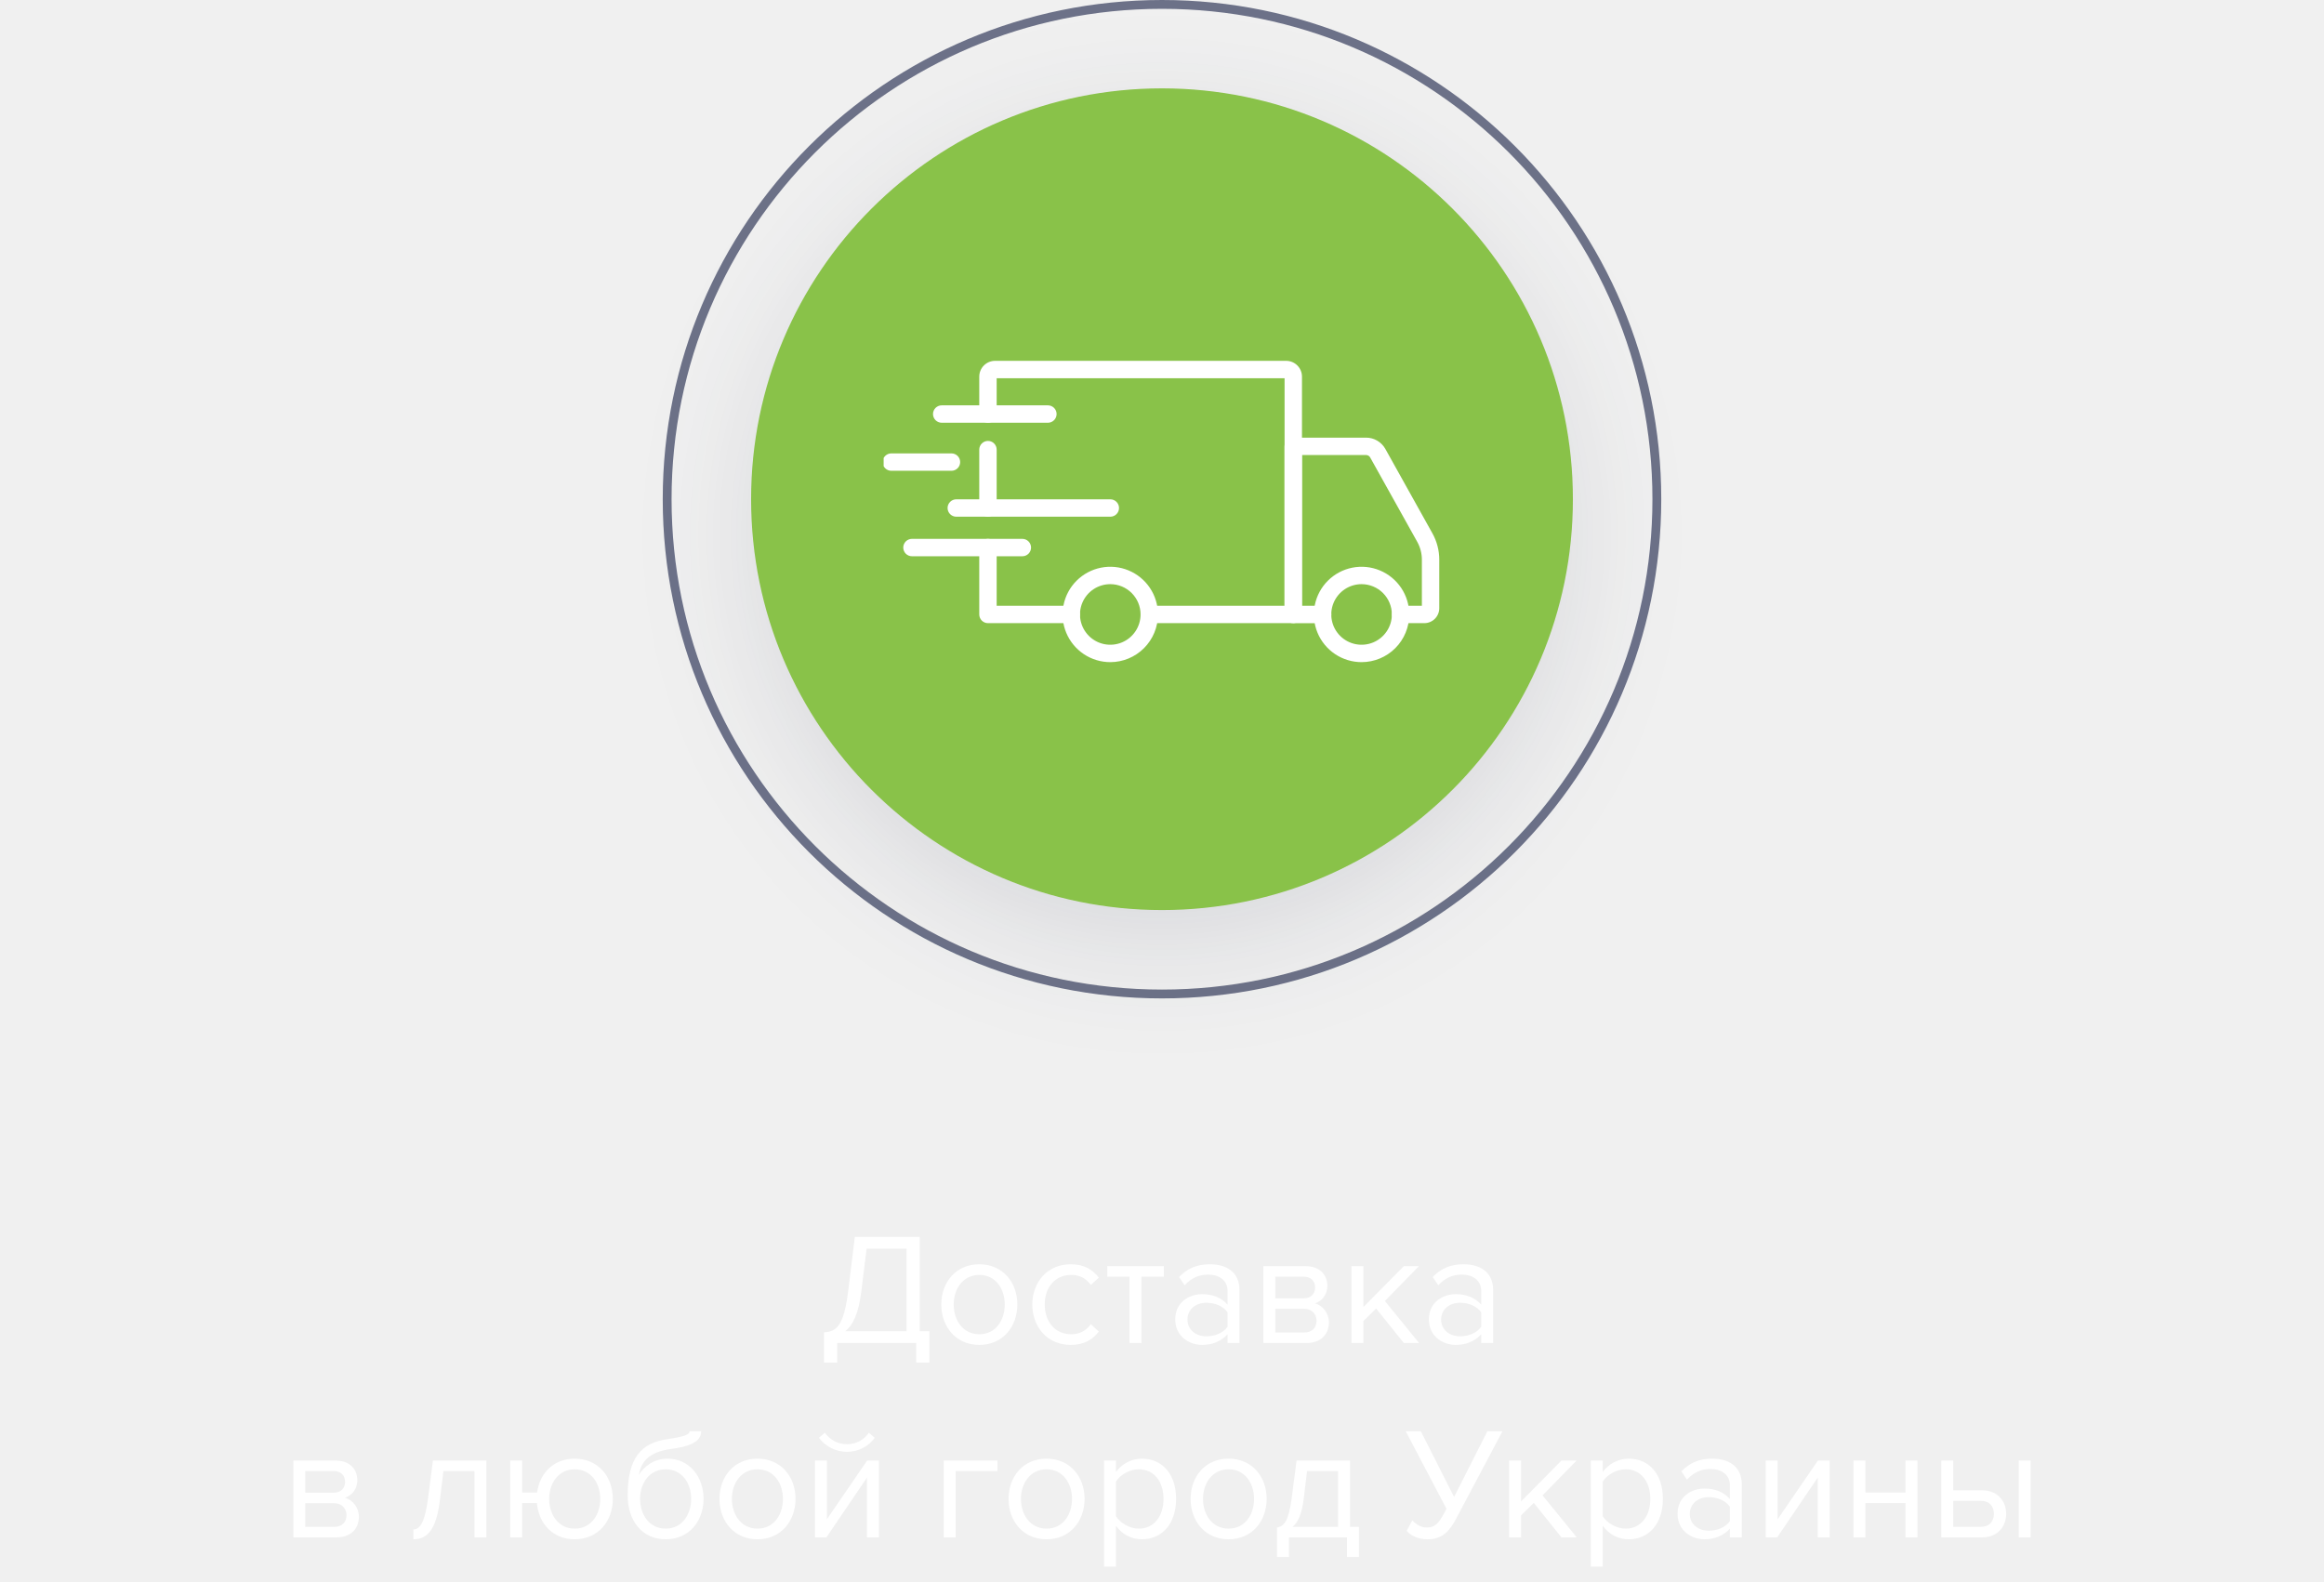
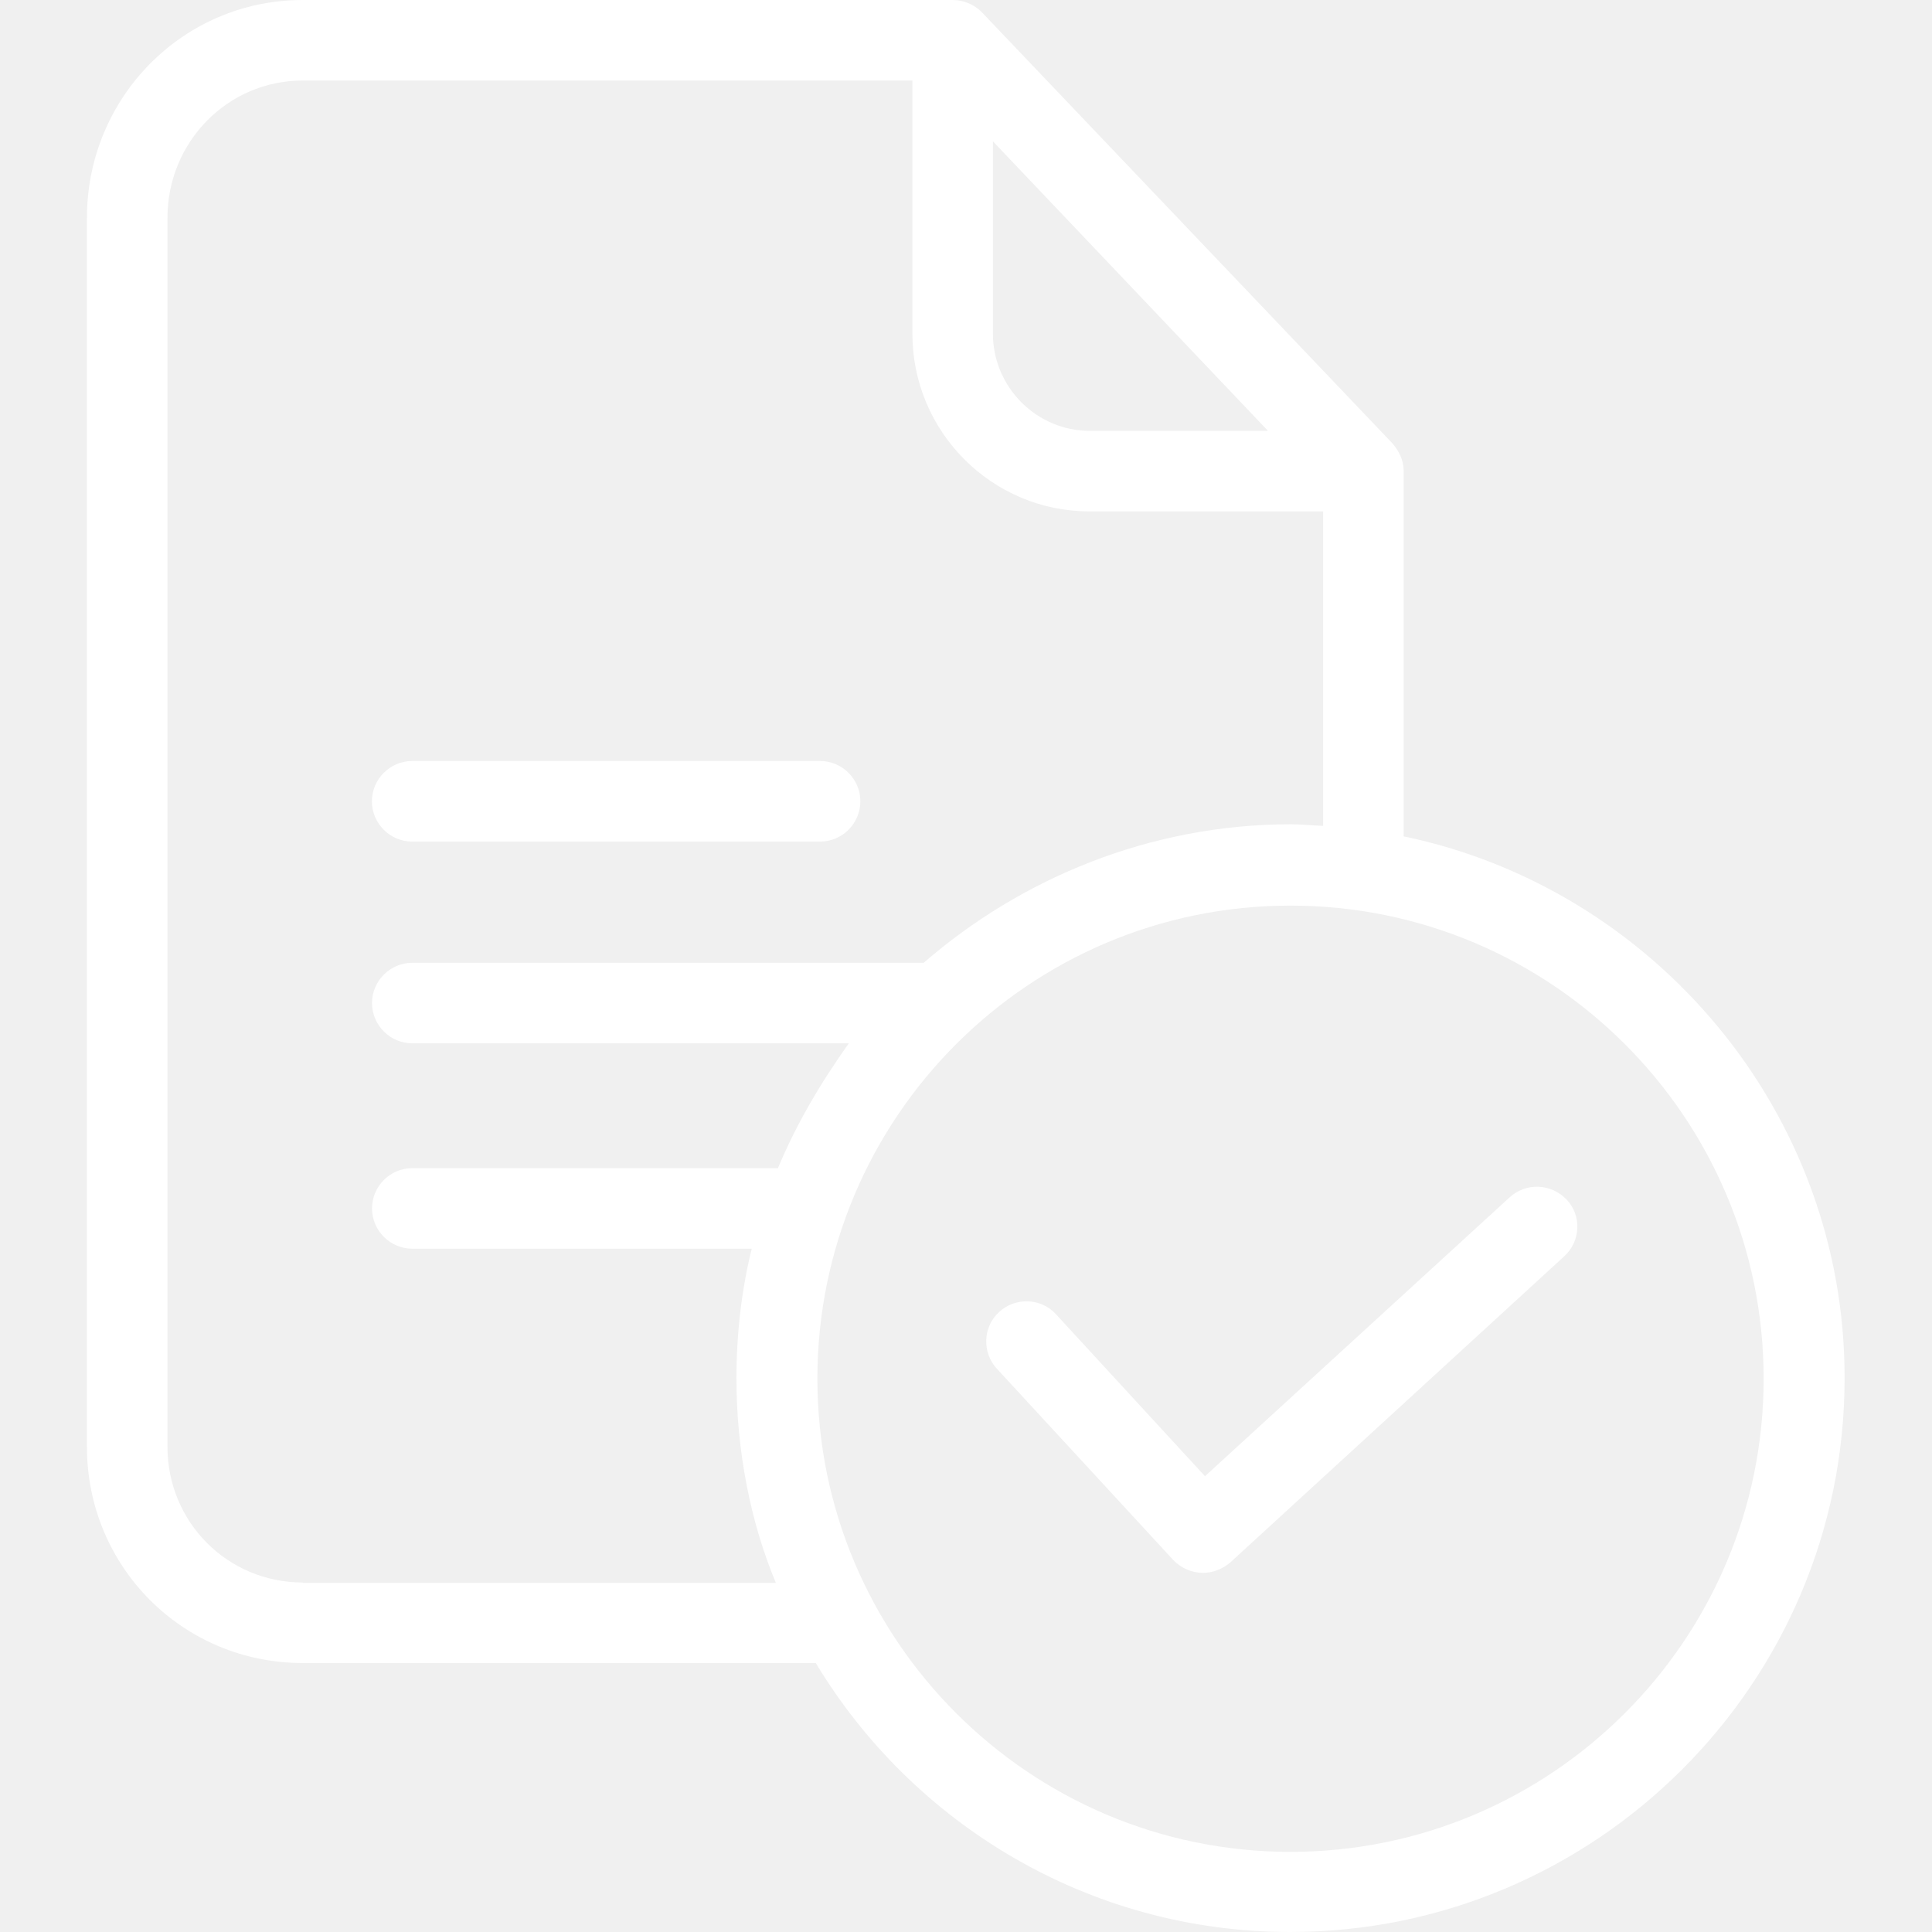
- <svg xmlns="http://www.w3.org/2000/svg" width="263" height="179" viewBox="0 0 263 179" fill="none">
-   <path d="M93.246 154.214V150.794C94.686 150.704 95.496 150.092 96 146.024L96.738 139.994H104.082V150.668H105.18V154.214H103.686V152H94.74V154.214H93.246ZM97.476 146.132C97.17 148.67 96.522 150.002 95.64 150.668H102.588V141.326H98.07L97.476 146.132ZM110.826 152.216C108.18 152.216 106.524 150.164 106.524 147.644C106.524 145.124 108.18 143.09 110.826 143.09C113.472 143.09 115.128 145.124 115.128 147.644C115.128 150.164 113.472 152.216 110.826 152.216ZM110.826 151.01C112.68 151.01 113.706 149.426 113.706 147.644C113.706 145.88 112.68 144.296 110.826 144.296C108.972 144.296 107.928 145.88 107.928 147.644C107.928 149.426 108.972 151.01 110.826 151.01ZM121.163 152.216C118.571 152.216 116.825 150.236 116.825 147.644C116.825 145.07 118.571 143.09 121.163 143.09C122.747 143.09 123.683 143.738 124.349 144.602L123.449 145.43C122.873 144.638 122.135 144.296 121.235 144.296C119.381 144.296 118.229 145.718 118.229 147.644C118.229 149.57 119.381 151.01 121.235 151.01C122.135 151.01 122.873 150.65 123.449 149.876L124.349 150.704C123.683 151.568 122.747 152.216 121.163 152.216ZM129.175 152H127.825V144.494H125.305V143.306H131.713V144.494H129.175V152ZM140.269 152H138.919V151.01C138.199 151.802 137.209 152.216 136.039 152.216C134.563 152.216 132.997 151.226 132.997 149.336C132.997 147.392 134.563 146.474 136.039 146.474C137.227 146.474 138.217 146.852 138.919 147.662V146.096C138.919 144.926 137.983 144.26 136.723 144.26C135.679 144.26 134.833 144.638 134.059 145.466L133.429 144.53C134.365 143.558 135.481 143.09 136.903 143.09C138.739 143.09 140.269 143.918 140.269 146.024V152ZM136.525 151.244C137.479 151.244 138.397 150.884 138.919 150.164V148.526C138.397 147.806 137.479 147.446 136.525 147.446C135.265 147.446 134.383 148.238 134.383 149.354C134.383 150.452 135.265 151.244 136.525 151.244ZM147.853 152H142.975V143.306H147.763C149.293 143.306 150.211 144.224 150.211 145.538C150.211 146.582 149.545 147.284 148.807 147.518C149.689 147.734 150.391 148.652 150.391 149.642C150.391 151.046 149.455 152 147.853 152ZM147.583 150.812C148.447 150.812 148.987 150.308 148.987 149.48C148.987 148.778 148.501 148.13 147.583 148.13H144.325V150.812H147.583ZM147.529 146.942C148.375 146.942 148.825 146.42 148.825 145.736C148.825 144.98 148.357 144.494 147.529 144.494H144.325V146.942H147.529ZM160.592 152H158.864L155.732 148.094L154.292 149.516V152H152.942V143.306H154.292V147.932L158.864 143.306H160.574L156.722 147.248L160.592 152ZM168.974 152H167.624V151.01C166.904 151.802 165.914 152.216 164.744 152.216C163.268 152.216 161.702 151.226 161.702 149.336C161.702 147.392 163.268 146.474 164.744 146.474C165.932 146.474 166.922 146.852 167.624 147.662V146.096C167.624 144.926 166.688 144.26 165.428 144.26C164.384 144.26 163.538 144.638 162.764 145.466L162.134 144.53C163.07 143.558 164.186 143.09 165.608 143.09C167.444 143.09 168.974 143.918 168.974 146.024V152ZM165.23 151.244C166.184 151.244 167.102 150.884 167.624 150.164V148.526C167.102 147.806 166.184 147.446 165.23 147.446C163.97 147.446 163.088 148.238 163.088 149.354C163.088 150.452 163.97 151.244 165.23 151.244ZM38.078 174H33.2V165.306H37.988C39.518 165.306 40.436 166.224 40.436 167.538C40.436 168.582 39.77 169.284 39.032 169.518C39.914 169.734 40.616 170.652 40.616 171.642C40.616 173.046 39.68 174 38.078 174ZM37.808 172.812C38.672 172.812 39.212 172.308 39.212 171.48C39.212 170.778 38.726 170.13 37.808 170.13H34.55V172.812H37.808ZM37.754 168.942C38.6 168.942 39.05 168.42 39.05 167.736C39.05 166.98 38.582 166.494 37.754 166.494H34.55V168.942H37.754ZM46.781 174.216V173.1C47.591 173.1 48.095 172.164 48.437 169.59L48.995 165.306H55.043V174H53.693V166.494H50.183L49.787 169.752C49.391 172.992 48.455 174.216 46.781 174.216ZM65.029 174.216C62.563 174.216 60.943 172.416 60.763 170.112H59.089V174H57.739V165.306H59.089V168.924H60.781C61.069 166.746 62.653 165.09 65.029 165.09C67.693 165.09 69.349 167.124 69.349 169.644C69.349 172.164 67.693 174.216 65.029 174.216ZM65.029 173.01C66.901 173.01 67.927 171.426 67.927 169.644C67.927 167.88 66.901 166.296 65.029 166.296C63.193 166.296 62.149 167.88 62.149 169.644C62.149 171.426 63.193 173.01 65.029 173.01ZM75.335 173.01C77.189 173.01 78.216 171.426 78.216 169.626C78.216 167.88 77.189 166.296 75.335 166.296C73.481 166.296 72.438 167.88 72.438 169.626C72.438 171.426 73.481 173.01 75.335 173.01ZM75.335 174.216C72.671 174.216 71.034 172.128 71.034 169.248C71.034 165.018 72.564 163.272 75.588 162.876C77.496 162.588 78.035 162.354 78.035 161.994H79.35C79.35 163.416 77.406 163.794 75.93 163.992C73.356 164.352 72.582 165.468 72.275 166.944C72.906 165.954 74.004 165.09 75.552 165.09C78.017 165.09 79.62 167.16 79.62 169.626C79.62 172.128 78.017 174.216 75.335 174.216ZM85.724 174.216C83.078 174.216 81.422 172.164 81.422 169.644C81.422 167.124 83.078 165.09 85.724 165.09C88.37 165.09 90.026 167.124 90.026 169.644C90.026 172.164 88.37 174.216 85.724 174.216ZM85.724 173.01C87.578 173.01 88.604 171.426 88.604 169.644C88.604 167.88 87.578 166.296 85.724 166.296C83.87 166.296 82.826 167.88 82.826 169.644C82.826 171.426 83.87 173.01 85.724 173.01ZM93.523 174H92.227V165.306H93.577V171.948L98.131 165.306H99.463V174H98.113V167.232L93.523 174ZM98.995 162.732C98.275 163.704 97.141 164.316 95.845 164.316C94.567 164.316 93.415 163.704 92.677 162.732L93.343 162.156C93.919 162.948 94.783 163.452 95.845 163.452C96.889 163.452 97.771 162.966 98.329 162.156L98.995 162.732ZM112.883 165.306V166.494H108.149V174H106.799V165.306H112.883ZM118.437 174.216C115.791 174.216 114.135 172.164 114.135 169.644C114.135 167.124 115.791 165.09 118.437 165.09C121.083 165.09 122.739 167.124 122.739 169.644C122.739 172.164 121.083 174.216 118.437 174.216ZM118.437 173.01C120.291 173.01 121.317 171.426 121.317 169.644C121.317 167.88 120.291 166.296 118.437 166.296C116.583 166.296 115.539 167.88 115.539 169.644C115.539 171.426 116.583 173.01 118.437 173.01ZM129.224 174.216C128.036 174.216 126.992 173.658 126.29 172.686V177.312H124.94V165.306H126.29V166.602C126.92 165.72 128 165.09 129.224 165.09C131.51 165.09 133.094 166.818 133.094 169.644C133.094 172.452 131.51 174.216 129.224 174.216ZM128.882 173.01C130.628 173.01 131.672 171.57 131.672 169.644C131.672 167.718 130.628 166.296 128.882 166.296C127.82 166.296 126.758 166.926 126.29 167.682V171.606C126.758 172.362 127.82 173.01 128.882 173.01ZM139.039 174.216C136.393 174.216 134.737 172.164 134.737 169.644C134.737 167.124 136.393 165.09 139.039 165.09C141.685 165.09 143.341 167.124 143.341 169.644C143.341 172.164 141.685 174.216 139.039 174.216ZM139.039 173.01C140.893 173.01 141.919 171.426 141.919 169.644C141.919 167.88 140.893 166.296 139.039 166.296C137.185 166.296 136.141 167.88 136.141 169.644C136.141 171.426 137.185 173.01 139.039 173.01ZM144.515 176.214V172.884C145.325 172.74 145.829 172.164 146.171 169.59L146.729 165.306H152.777V172.812H153.785V176.214H152.435V174H145.865V176.214H144.515ZM147.917 166.494L147.521 169.752C147.305 171.39 146.891 172.308 146.261 172.812H151.427V166.494H147.917ZM161.532 174.216C160.524 174.216 159.624 173.802 159.192 173.262L159.822 172.074C160.254 172.524 160.794 172.884 161.46 172.884C162.414 172.884 162.81 172.416 163.476 171.174L163.692 170.76L159.084 161.994H160.794L164.556 169.428L168.318 161.994H170.028L164.79 171.876C164.034 173.298 163.242 174.216 161.532 174.216ZM178.434 174H176.706L173.574 170.094L172.134 171.516V174H170.784V165.306H172.134V169.932L176.706 165.306H178.416L174.564 169.248L178.434 174ZM184.314 174.216C183.126 174.216 182.082 173.658 181.38 172.686V177.312H180.03V165.306H181.38V166.602C182.01 165.72 183.09 165.09 184.314 165.09C186.6 165.09 188.184 166.818 188.184 169.644C188.184 172.452 186.6 174.216 184.314 174.216ZM183.972 173.01C185.718 173.01 186.762 171.57 186.762 169.644C186.762 167.718 185.718 166.296 183.972 166.296C182.91 166.296 181.848 166.926 181.38 167.682V171.606C181.848 172.362 182.91 173.01 183.972 173.01ZM197.116 174H195.766V173.01C195.046 173.802 194.056 174.216 192.886 174.216C191.41 174.216 189.844 173.226 189.844 171.336C189.844 169.392 191.41 168.474 192.886 168.474C194.074 168.474 195.064 168.852 195.766 169.662V168.096C195.766 166.926 194.83 166.26 193.57 166.26C192.526 166.26 191.68 166.638 190.906 167.466L190.276 166.53C191.212 165.558 192.328 165.09 193.75 165.09C195.586 165.09 197.116 165.918 197.116 168.024V174ZM193.372 173.244C194.326 173.244 195.244 172.884 195.766 172.164V170.526C195.244 169.806 194.326 169.446 193.372 169.446C192.112 169.446 191.23 170.238 191.23 171.354C191.23 172.452 192.112 173.244 193.372 173.244ZM201.119 174H199.823V165.306H201.173V171.948L205.727 165.306H207.059V174H205.709V167.232L201.119 174ZM211.104 174H209.754V165.306H211.104V168.924H215.64V165.306H216.99V174H215.64V170.112H211.104V174ZM219.686 165.306H221.036V168.672H224.294C226.094 168.672 227.03 169.914 227.03 171.336C227.03 172.776 226.076 174 224.294 174H219.686V165.306ZM224.15 169.86H221.036V172.812H224.15C225.122 172.812 225.644 172.2 225.644 171.336C225.644 170.49 225.14 169.86 224.15 169.86ZM229.802 174H228.452V165.306H229.802V174Z" fill="white" />
-   <rect x="75.5" y="0.5" width="112" height="112" rx="56" stroke="#6C7188" />
-   <g filter="url(#filter0_d_16667_134)">
-     <rect x="85" y="10" width="93" height="93" rx="46.5" fill="#89C249" />
-   </g>
-   <g clip-path="url(#clip0_16667_134)">
-     <path d="M154.088 74.941C153.021 74.941 151.977 74.625 151.089 74.033C150.201 73.44 149.509 72.598 149.099 71.612C148.69 70.626 148.583 69.54 148.791 68.493C148.999 67.446 149.512 66.484 150.267 65.729C151.021 64.973 151.983 64.459 153.03 64.251C154.077 64.042 155.163 64.149 156.149 64.557C157.135 64.965 157.978 65.657 158.572 66.545C159.165 67.432 159.481 68.476 159.481 69.543C159.481 70.974 158.913 72.346 157.901 73.358C156.89 74.37 155.519 74.939 154.088 74.941ZM154.088 66.115C153.41 66.115 152.747 66.315 152.183 66.691C151.618 67.067 151.178 67.603 150.918 68.229C150.658 68.855 150.59 69.545 150.722 70.21C150.853 70.875 151.18 71.486 151.659 71.966C152.138 72.446 152.749 72.773 153.414 72.906C154.079 73.038 154.769 72.971 155.396 72.711C156.022 72.452 156.558 72.012 156.935 71.448C157.312 70.885 157.513 70.222 157.513 69.543C157.512 68.635 157.152 67.764 156.51 67.121C155.868 66.478 154.997 66.117 154.088 66.115Z" fill="white" />
-     <path d="M125.652 74.941C124.585 74.942 123.541 74.626 122.652 74.034C121.764 73.441 121.072 72.599 120.662 71.612C120.253 70.626 120.145 69.541 120.353 68.494C120.561 67.447 121.074 66.484 121.829 65.729C122.583 64.974 123.545 64.459 124.592 64.251C125.639 64.042 126.725 64.148 127.711 64.557C128.698 64.965 129.541 65.657 130.134 66.544C130.727 67.432 131.044 68.476 131.044 69.543C131.043 70.974 130.475 72.345 129.464 73.357C128.453 74.368 127.082 74.938 125.652 74.941ZM125.652 66.115C124.974 66.114 124.311 66.314 123.746 66.69C123.182 67.067 122.742 67.602 122.481 68.228C122.221 68.854 122.152 69.544 122.284 70.209C122.416 70.874 122.742 71.486 123.221 71.966C123.7 72.446 124.311 72.773 124.976 72.906C125.641 73.038 126.331 72.971 126.958 72.711C127.584 72.452 128.12 72.013 128.497 71.449C128.874 70.885 129.075 70.222 129.075 69.543C129.075 68.635 128.714 67.765 128.072 67.122C127.431 66.479 126.56 66.117 125.652 66.115Z" fill="white" />
-     <path d="M161.188 70.528H158.496C158.235 70.528 157.985 70.425 157.8 70.24C157.615 70.055 157.512 69.805 157.512 69.544C157.512 69.283 157.615 69.032 157.8 68.848C157.985 68.663 158.235 68.559 158.496 68.559H160.91V63.34C160.909 62.634 160.728 61.94 160.385 61.324L155.056 51.77C155.011 51.688 154.944 51.621 154.864 51.573C154.783 51.526 154.691 51.501 154.598 51.501H147.336V68.564H149.68C149.941 68.564 150.192 68.667 150.376 68.852C150.561 69.036 150.664 69.287 150.664 69.548C150.664 69.809 150.561 70.059 150.376 70.244C150.192 70.428 149.941 70.532 149.68 70.532H146.352C146.09 70.532 145.84 70.428 145.656 70.244C145.471 70.059 145.367 69.809 145.367 69.548V50.517C145.367 50.255 145.471 50.005 145.656 49.821C145.84 49.636 146.09 49.532 146.352 49.532H154.598C155.042 49.532 155.478 49.65 155.861 49.875C156.244 50.1 156.56 50.423 156.777 50.811L162.104 60.366C162.611 61.275 162.877 62.299 162.877 63.34V68.839C162.877 69.287 162.698 69.716 162.382 70.033C162.065 70.349 161.636 70.528 161.188 70.528Z" fill="white" />
-     <path d="M121.243 70.528H111.805C111.544 70.528 111.293 70.424 111.109 70.239C110.924 70.055 110.82 69.804 110.82 69.543V61.973C110.82 61.712 110.924 61.461 111.109 61.277C111.293 61.092 111.544 60.988 111.805 60.988C112.066 60.988 112.316 61.092 112.501 61.277C112.685 61.461 112.789 61.712 112.789 61.973V68.559H121.243C121.504 68.559 121.754 68.662 121.939 68.847C122.124 69.032 122.227 69.282 122.227 69.543C122.227 69.804 122.124 70.055 121.939 70.239C121.754 70.424 121.504 70.528 121.243 70.528Z" fill="white" />
-     <path d="M111.805 58.481C111.544 58.481 111.293 58.377 111.109 58.193C110.924 58.008 110.82 57.758 110.82 57.496V50.887C110.82 50.626 110.924 50.375 111.109 50.191C111.293 50.006 111.544 49.902 111.805 49.902C112.066 49.902 112.316 50.006 112.501 50.191C112.685 50.375 112.789 50.626 112.789 50.887V57.5C112.788 57.761 112.684 58.01 112.499 58.194C112.315 58.378 112.065 58.481 111.805 58.481Z" fill="white" />
-     <path d="M146.356 70.528H130.059C129.798 70.528 129.547 70.424 129.363 70.24C129.178 70.055 129.075 69.805 129.075 69.544C129.075 69.282 129.178 69.032 129.363 68.847C129.547 68.663 129.798 68.559 130.059 68.559H145.372V42.807H112.789V46.861C112.789 47.122 112.685 47.372 112.501 47.557C112.316 47.742 112.066 47.845 111.805 47.845C111.544 47.845 111.293 47.742 111.109 47.557C110.924 47.372 110.82 47.122 110.82 46.861V42.626C110.821 42.151 111.01 41.697 111.345 41.362C111.681 41.027 112.135 40.838 112.609 40.838H145.553C146.027 40.839 146.481 41.027 146.816 41.362C147.151 41.697 147.34 42.152 147.341 42.626V69.544C147.341 69.805 147.237 70.055 147.052 70.24C146.868 70.424 146.617 70.528 146.356 70.528Z" fill="white" />
-     <path d="M115.697 62.957H103.203C102.942 62.957 102.692 62.853 102.507 62.669C102.322 62.484 102.219 62.234 102.219 61.973C102.219 61.712 102.322 61.461 102.507 61.277C102.692 61.092 102.942 60.988 103.203 60.988H115.697C115.958 60.988 116.208 61.092 116.393 61.277C116.577 61.461 116.681 61.712 116.681 61.973C116.681 62.234 116.577 62.484 116.393 62.669C116.208 62.853 115.958 62.957 115.697 62.957Z" fill="white" />
-     <path d="M125.653 58.48H108.219C107.958 58.48 107.707 58.377 107.523 58.192C107.338 58.008 107.234 57.757 107.234 57.496C107.234 57.235 107.338 56.985 107.523 56.8C107.707 56.615 107.958 56.512 108.219 56.512H125.653C125.914 56.512 126.164 56.615 126.349 56.8C126.533 56.985 126.637 57.235 126.637 57.496C126.637 57.757 126.533 58.008 126.349 58.192C126.164 58.377 125.914 58.48 125.653 58.48Z" fill="white" />
-     <path d="M107.675 53.283H100.867C100.606 53.283 100.356 53.179 100.171 52.995C99.987 52.81 99.883 52.56 99.883 52.299C99.883 52.038 99.987 51.787 100.171 51.603C100.356 51.418 100.606 51.315 100.867 51.315H107.675C107.936 51.315 108.187 51.418 108.371 51.603C108.556 51.787 108.659 52.038 108.659 52.299C108.659 52.56 108.556 52.81 108.371 52.995C108.187 53.179 107.936 53.283 107.675 53.283Z" fill="white" />
-     <path d="M118.588 47.846H106.57C106.309 47.846 106.059 47.742 105.874 47.557C105.69 47.373 105.586 47.122 105.586 46.861C105.586 46.6 105.69 46.35 105.874 46.165C106.059 45.981 106.309 45.877 106.57 45.877H118.588C118.849 45.877 119.099 45.981 119.284 46.165C119.468 46.35 119.572 46.6 119.572 46.861C119.572 47.122 119.468 47.373 119.284 47.557C119.099 47.742 118.849 47.846 118.588 47.846Z" fill="white" />
+ <svg xmlns="http://www.w3.org/2000/svg" width="50" height="50" viewBox="0 0 50 50" fill="none">
+   <g clip-path="url(#clip0_16667_114)">
+     <path d="M36.327 21.645V12.182C36.327 11.911 36.202 11.661 36.025 11.463L25.416 0.323C25.218 0.115 24.936 0 24.655 0H7.835C4.73 0 2.25 2.532 2.25 5.638V37.443C2.25 40.548 4.73 43.039 7.835 43.039H21.112C23.623 47.207 28.188 50 33.388 50C41.287 50 47.738 43.581 47.738 35.671C47.748 28.762 42.788 22.989 36.327 21.645ZM25.697 3.658L32.815 11.15H28.198C26.823 11.15 25.697 10.015 25.697 8.639V3.658ZM7.835 40.955C5.887 40.955 4.334 39.391 4.334 37.443V5.638C4.334 3.679 5.887 2.084 7.835 2.084H23.613V8.639C23.613 11.171 25.666 13.235 28.198 13.235H34.242V21.373C33.93 21.363 33.68 21.332 33.409 21.332C29.772 21.332 26.427 22.728 23.905 24.917H10.67C10.097 24.917 9.628 25.386 9.628 25.959C9.628 26.532 10.097 27.001 10.67 27.001H21.967C21.227 28.043 20.612 29.085 20.133 30.232H10.67C10.097 30.232 9.628 30.7 9.628 31.274C9.628 31.847 10.097 32.316 10.67 32.316H19.455C19.195 33.358 19.059 34.515 19.059 35.671C19.059 37.547 19.424 39.402 20.08 40.965H7.835V40.955ZM33.398 47.926C26.646 47.926 21.154 42.434 21.154 35.681C21.154 28.929 26.635 23.437 33.398 23.437C40.162 23.437 45.643 28.929 45.643 35.681C45.643 42.434 40.151 47.926 33.398 47.926Z" fill="white" />
+     <path d="M10.667 21.78H21.224C21.797 21.78 22.266 21.311 22.266 20.738C22.266 20.164 21.797 19.695 21.224 19.695H10.667C10.094 19.695 9.625 20.164 9.625 20.738C9.625 21.311 10.094 21.78 10.667 21.78Z" fill="white" />
+     <path d="M39.064 30.992L31.185 38.204L27.33 34.014C26.944 33.587 26.277 33.567 25.86 33.952C25.433 34.337 25.412 35.005 25.798 35.421L30.362 40.371C30.57 40.59 30.852 40.705 31.133 40.705C31.383 40.705 31.634 40.611 31.842 40.434L40.481 32.514C40.908 32.128 40.94 31.461 40.544 31.045C40.148 30.628 39.491 30.596 39.064 30.992Z" fill="white" />
  </g>
  <defs>
-     <filter id="filter0_d_16667_134" x="72" y="1" width="119" height="119" filterUnits="userSpaceOnUse" color-interpolation-filters="sRGB">
-       <feFlood flood-opacity="0" result="BackgroundImageFix" />
-       <feColorMatrix in="SourceAlpha" type="matrix" values="0 0 0 0 0 0 0 0 0 0 0 0 0 0 0 0 0 0 127 0" result="hardAlpha" />
-       <feOffset dy="4" />
-       <feGaussianBlur stdDeviation="6.5" />
-       <feColorMatrix type="matrix" values="0 0 0 0 0.117 0 0 0 0 0.138 0 0 0 0 0.258 0 0 0 0.11 0" />
-       <feBlend mode="multiply" in2="BackgroundImageFix" result="effect1_dropShadow_16667_134" />
-       <feBlend mode="normal" in="SourceGraphic" in2="effect1_dropShadow_16667_134" result="shape" />
-     </filter>
-     <clipPath id="clip0_16667_134">
-       <rect width="63" height="63" fill="white" transform="translate(100 26)" />
+     <clipPath id="clip0_16667_114">
+       <rect width="50" height="50" fill="white" />
    </clipPath>
  </defs>
</svg>
